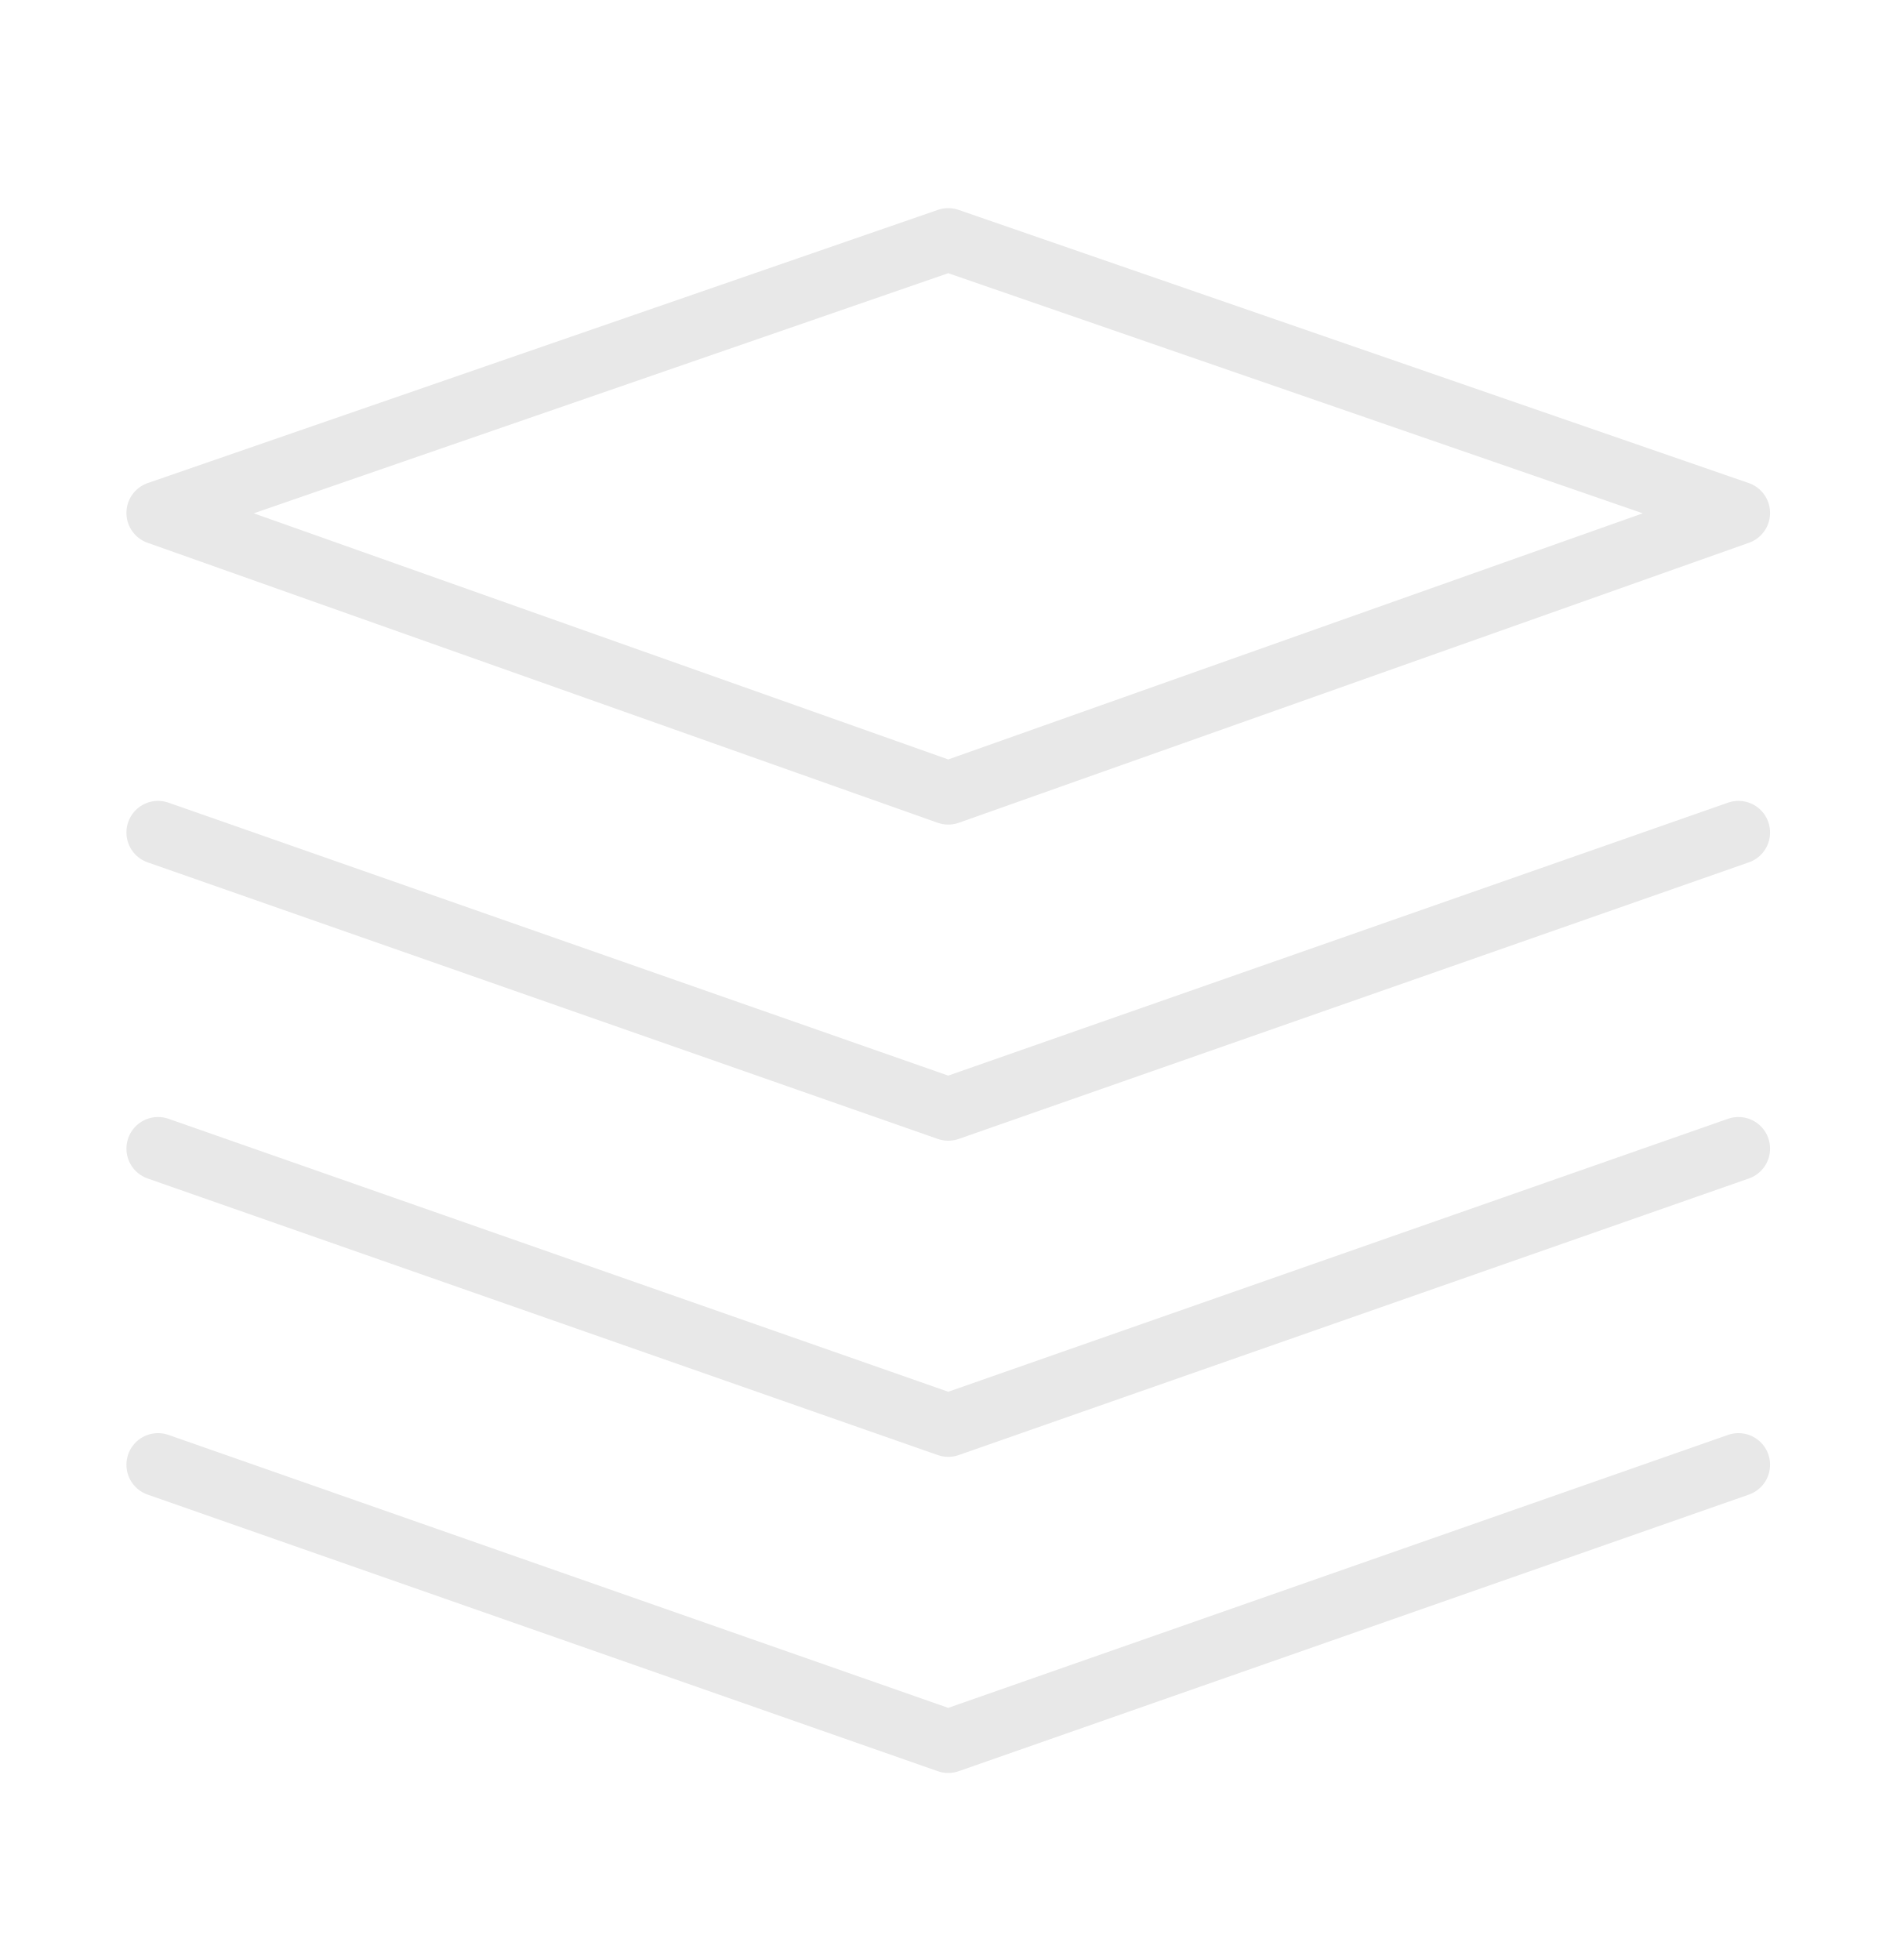
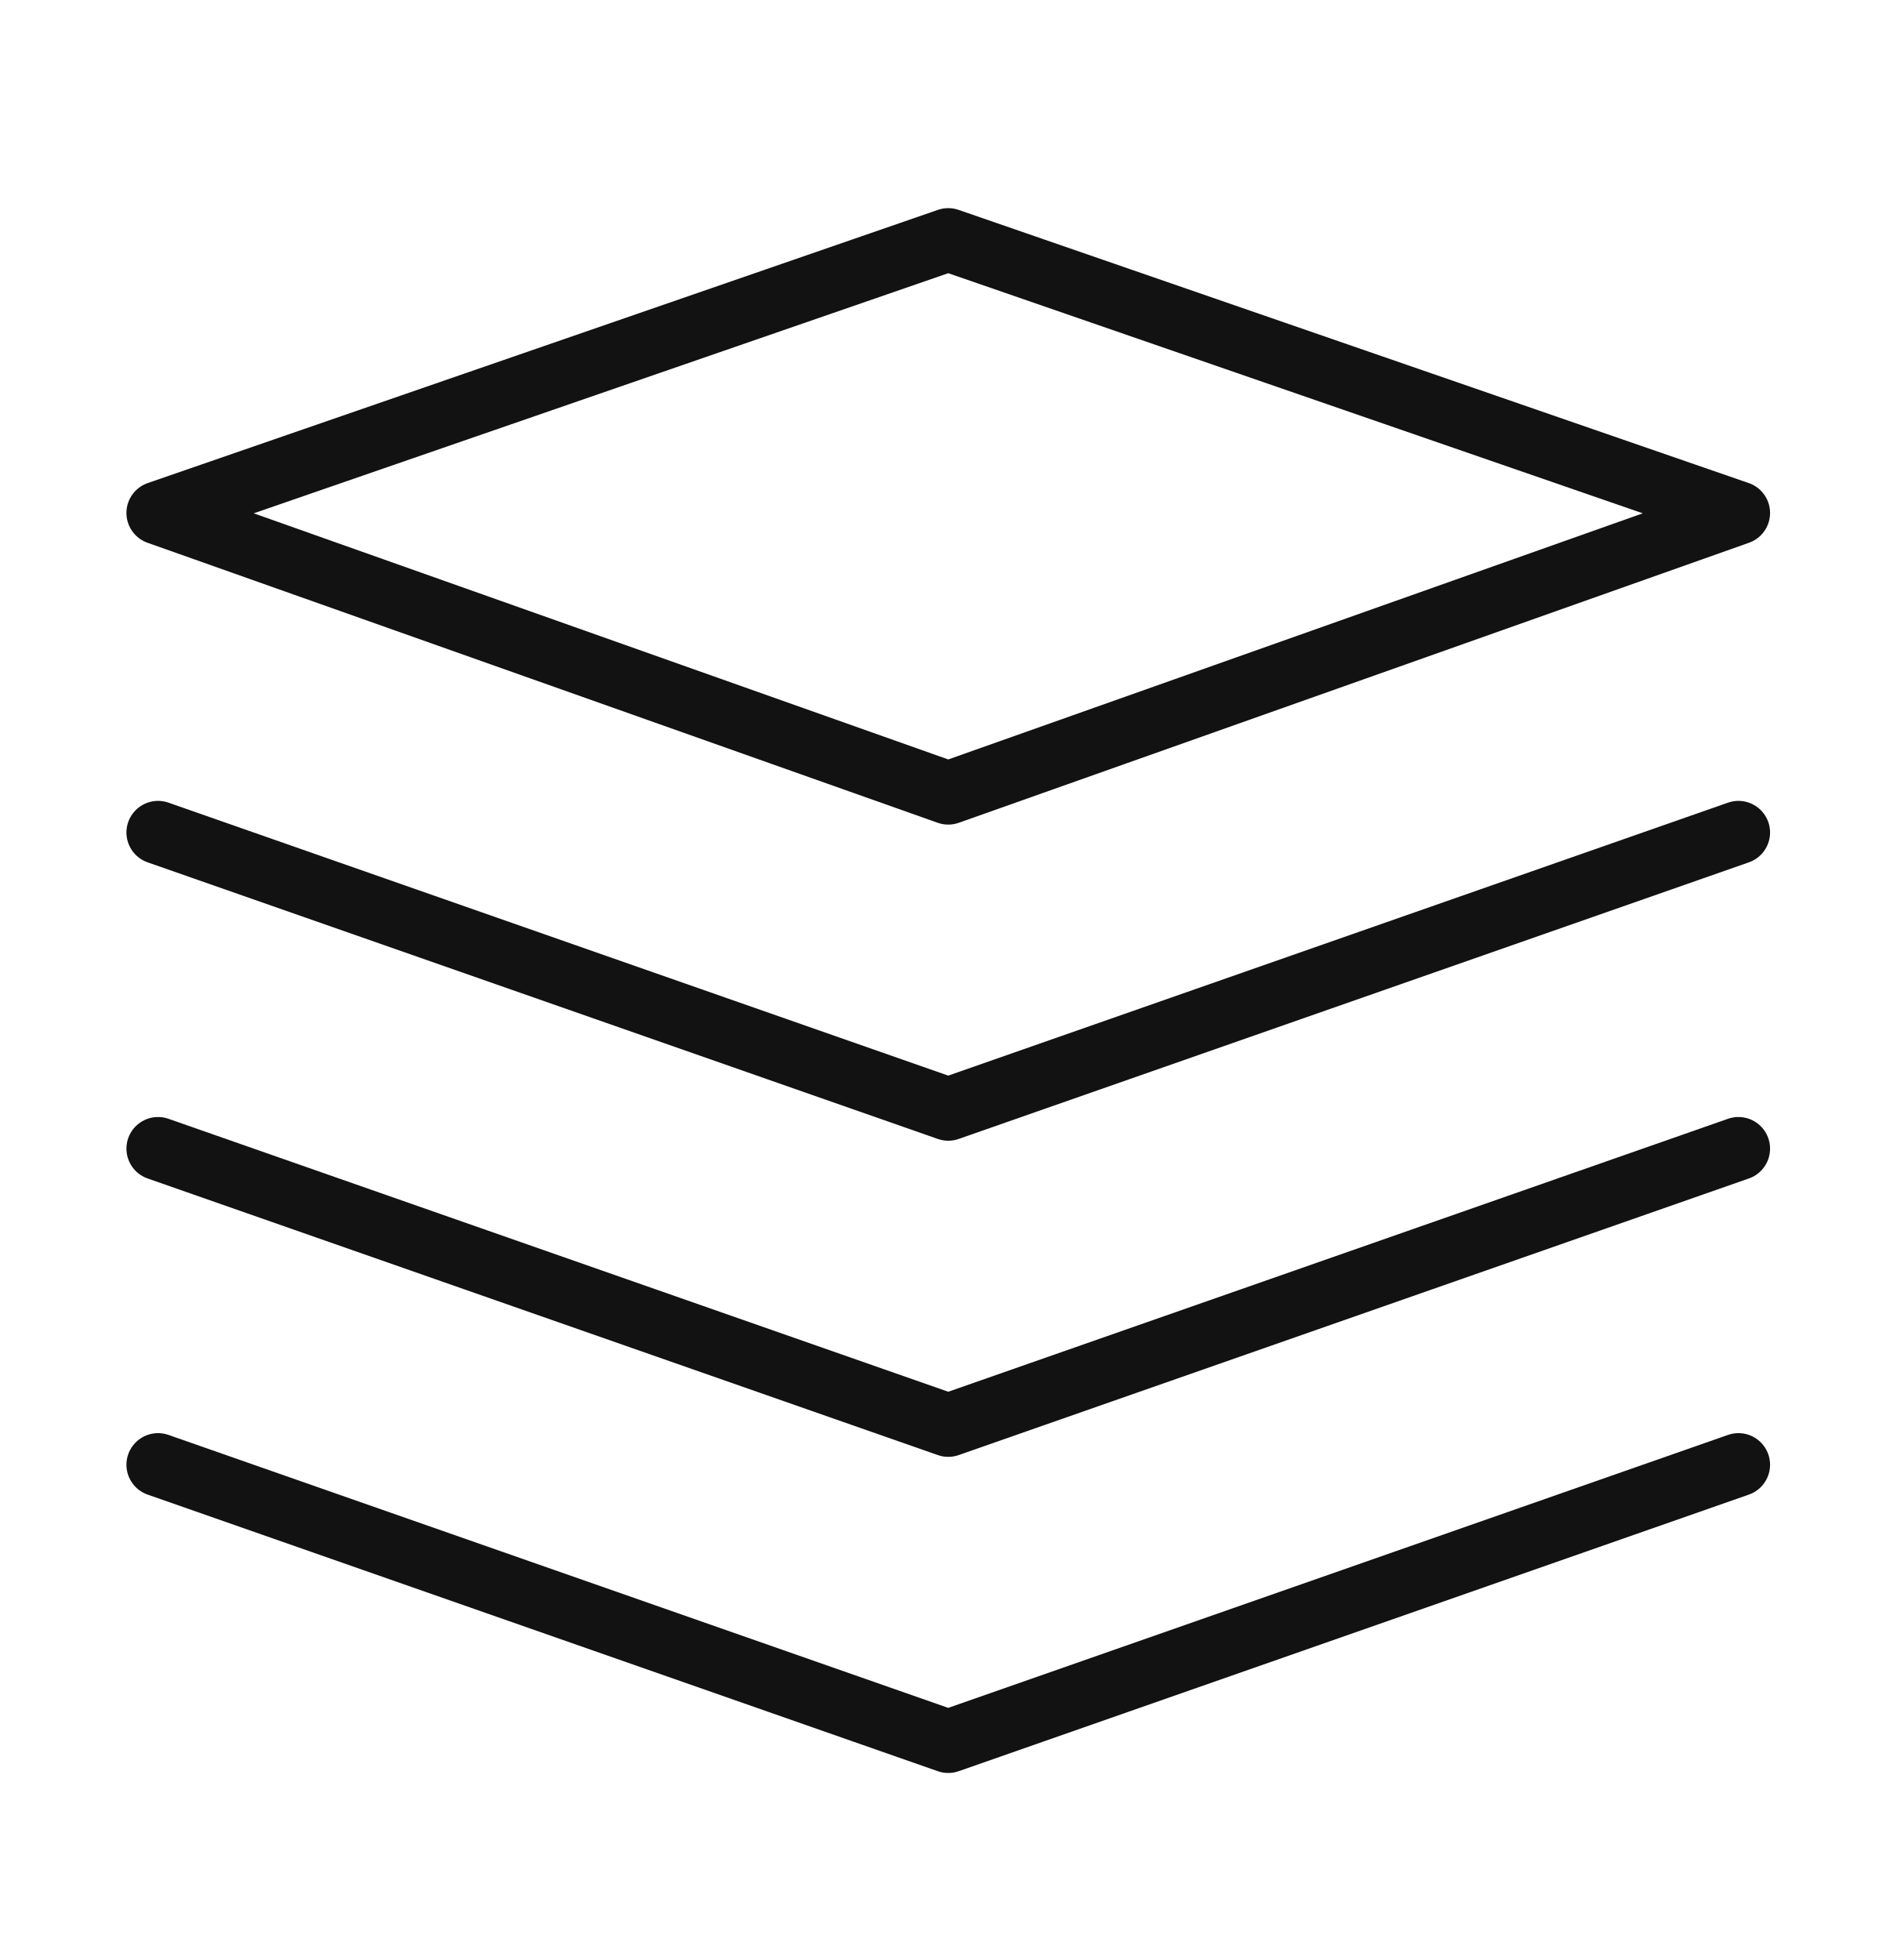
<svg xmlns="http://www.w3.org/2000/svg" width="100%" height="100%" viewBox="0 0 30 31" fill="none">
-   <path d="M27.5 8.113L15 12.542L2.5 8.113L15 3.792L27.5 8.113Z" stroke="#E8E8E8" stroke-linecap="round" stroke-linejoin="round" />
-   <path d="M27.5 13.167L15 17.542L2.5 13.167" stroke="#E8E8E8" stroke-linecap="round" stroke-linejoin="round" />
-   <path d="M27.5 18.167L15 22.542L2.5 18.167" stroke="#E8E8E8" stroke-linecap="round" stroke-linejoin="round" />
-   <path d="M27.5 23.167L15 27.542L2.5 23.167" stroke="#E8E8E8" stroke-linecap="round" stroke-linejoin="round" />
+   <path d="M27.5 8.113L15 12.542L2.5 8.113L15 3.792L27.5 8.113Z" stroke="#121212" stroke-linecap="round" stroke-linejoin="round" />
+   <path d="M27.5 13.167L15 17.542L2.5 13.167" stroke="#121212" stroke-linecap="round" stroke-linejoin="round" />
+   <path d="M27.5 18.167L15 22.542L2.5 18.167" stroke="#121212" stroke-linecap="round" stroke-linejoin="round" />
+   <path d="M27.5 23.167L15 27.542L2.5 23.167" stroke="#121212" stroke-linecap="round" stroke-linejoin="round" />
</svg>
